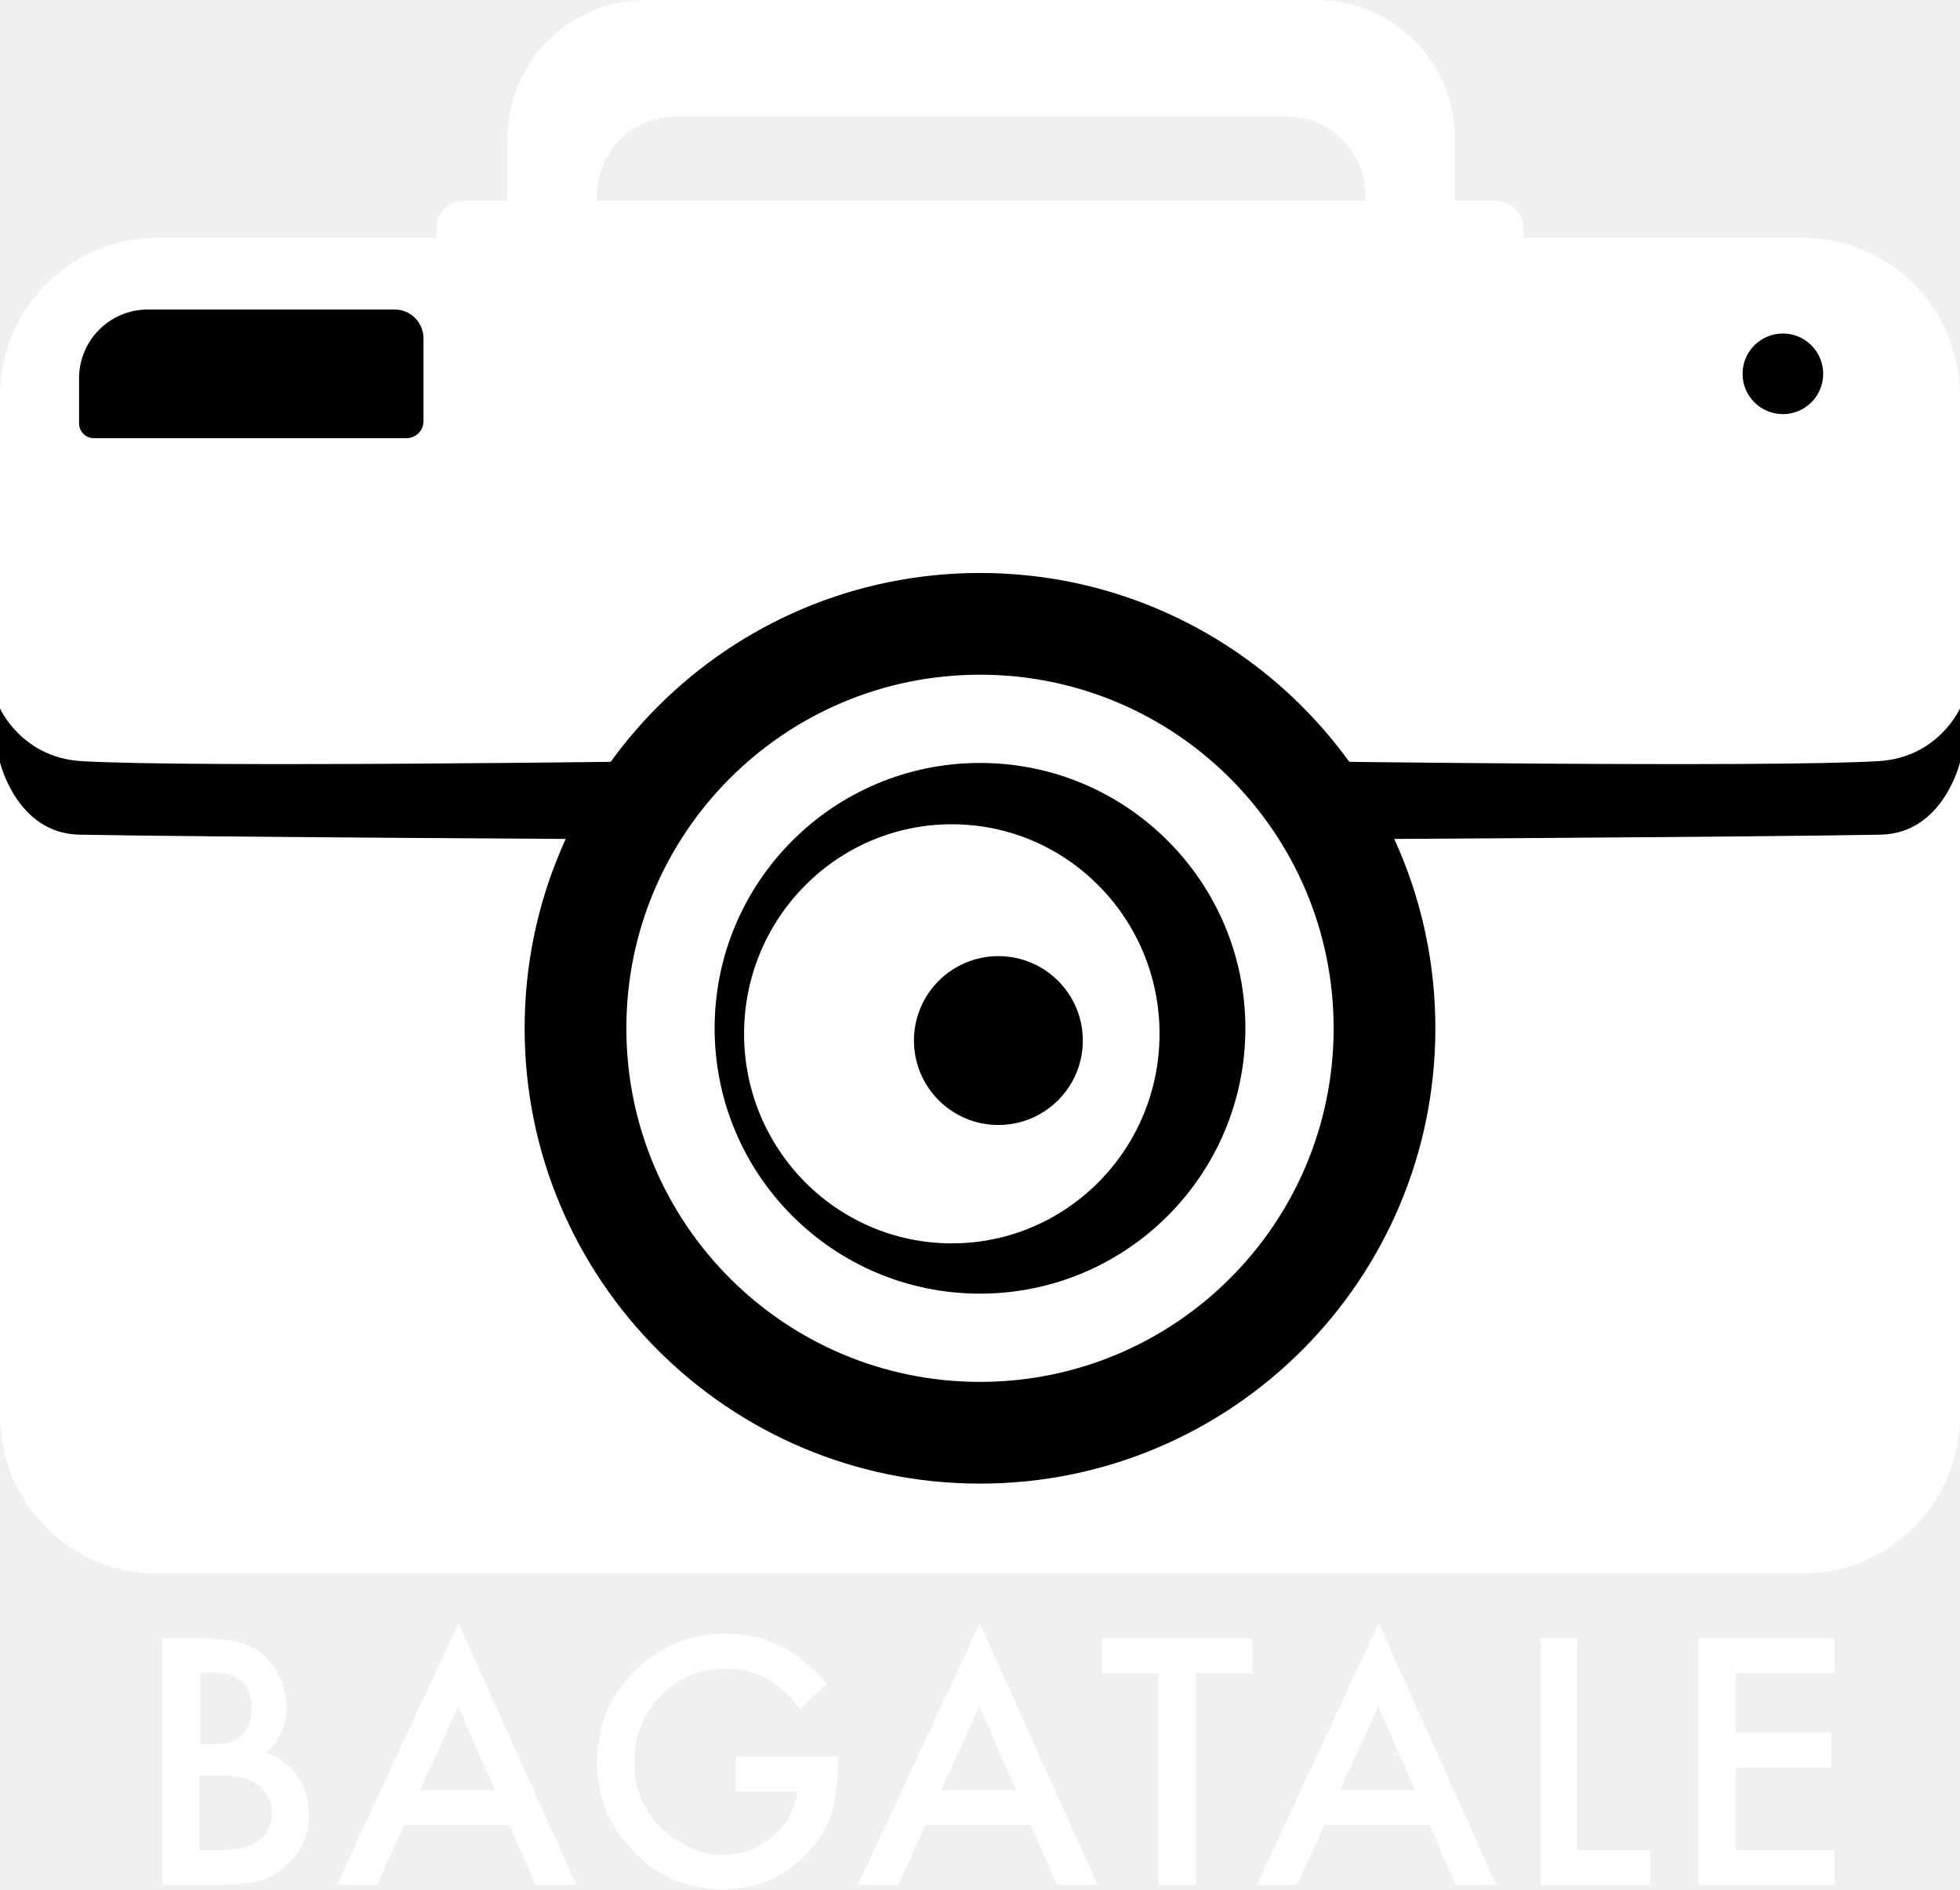
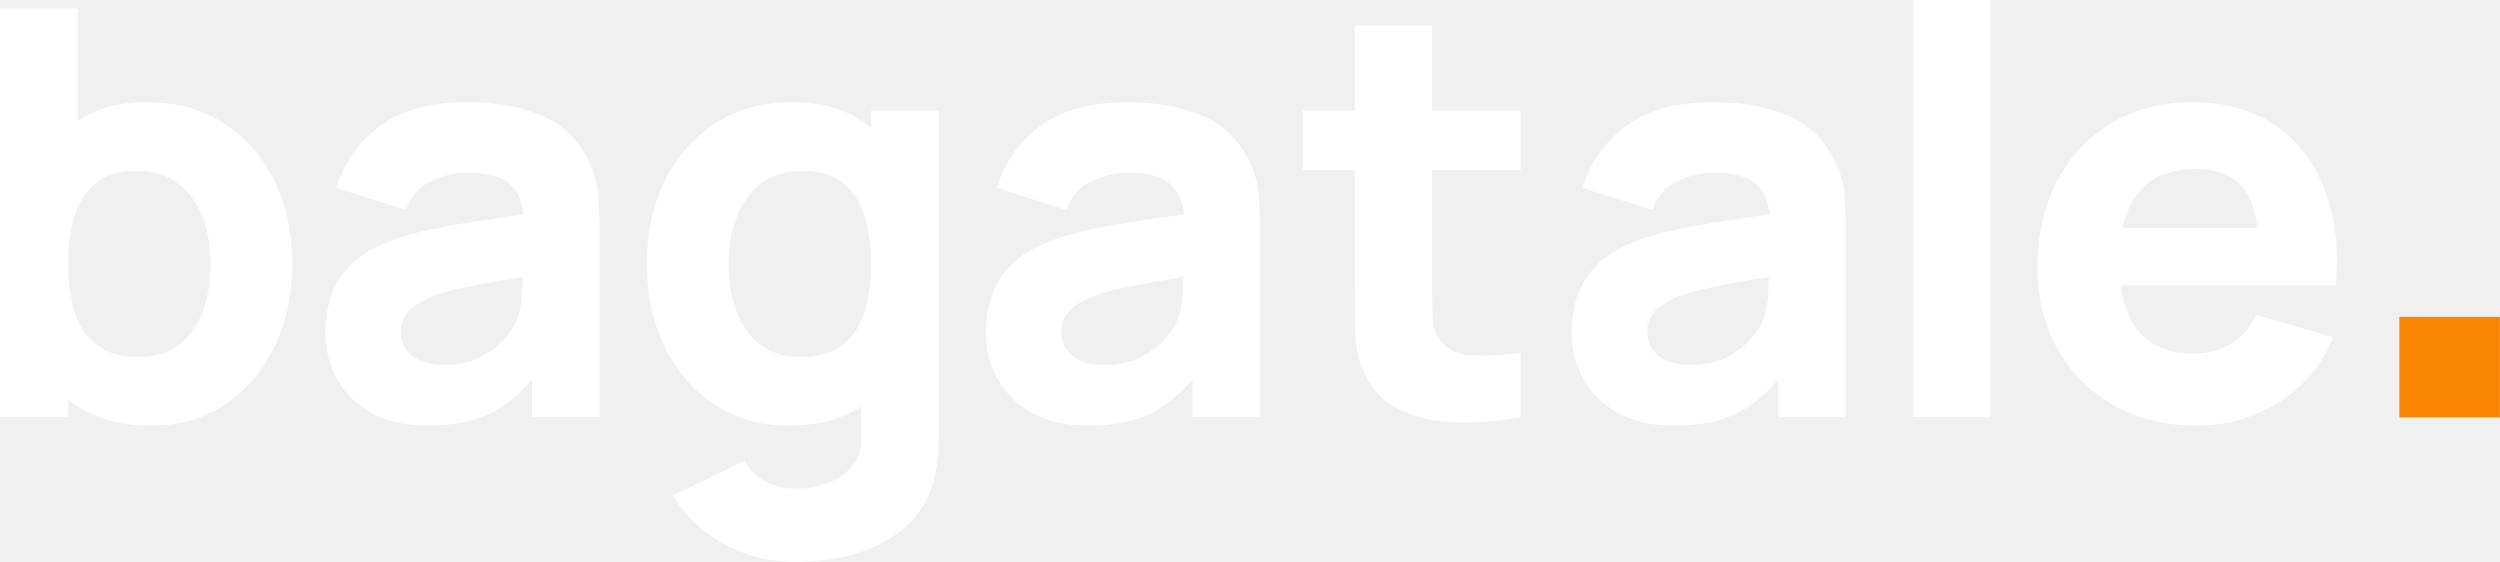
- <svg xmlns="http://www.w3.org/2000/svg" width="100%" height="100%" viewBox="0 0 1599 1542" style="fill-rule:evenodd;clip-rule:evenodd;stroke-linejoin:round;stroke-miterlimit:2;">
-   <path d="M1599,322.718l0,832.564c0,71.041 -57.677,128.718 -128.718,128.718l-1341.564,0c-71.041,0 -128.718,-57.677 -128.718,-128.718l0,-832.564c0,-71.041 57.677,-128.718 128.718,-128.718l1341.564,0c71.041,0 128.718,57.677 128.718,128.718Z" style="fill:#fff;" />
-   <path d="M487,282.718c-42.647,-16.153 -73,-57.398 -73,-105.676l0,-64.085c0,-62.343 50.615,-112.958 112.958,-112.958l547.085,0c62.343,0 112.958,50.615 112.958,112.958l0,64.085c0,48.278 -30.353,89.523 -73,105.676l0,-123.17c0,-35.625 -28.923,-64.548 -64.548,-64.548l-497.905,0c-35.625,0 -64.548,28.923 -64.548,64.548l0,123.17Z" style="fill:#fff;" />
-   <circle cx="799.5" cy="839" r="371.5" />
-   <circle cx="799.5" cy="839" r="288.5" style="fill:#fff;" />
-   <circle cx="799.5" cy="839" r="216.5" />
-   <ellipse cx="776.5" cy="843.5" rx="169.469" ry="170.969" style="fill:#fff;" />
-   <circle cx="814.5" cy="849" r="68.886" />
-   <circle cx="1454.5" cy="305" r="32.886" />
-   <path d="M1599,578l0,44c0,0 -13.655,57.93 -64.52,59c-88.785,1.868 -480.48,4 -480.48,4l0,-64c0,0 387.81,5.501 478.759,-0c48.532,-2.936 66.241,-43 66.241,-43Z" />
-   <path d="M0,578l0,44c0,0 13.655,57.93 64.52,59c88.785,1.868 480.48,4 480.48,4l0,-64c0,0 -387.81,5.501 -478.759,-0c-48.532,-2.936 -66.241,-43 -66.241,-43Z" />
-   <path d="M64.5,308.658c0,-14.894 5.917,-29.178 16.448,-39.709c10.532,-10.532 24.816,-16.448 39.709,-16.448l201.22,0c13.046,0 23.622,10.576 23.622,23.622l-0,67.507c0,7.661 -6.21,13.871 -13.871,13.871l-255.094,0c-3.192,-0 -6.253,-1.268 -8.51,-3.525c-2.257,-2.257 -3.525,-5.318 -3.525,-8.51l0,-36.808Z" />
-   <g transform="matrix(1,0,0,1,-806.5,714)">
-     <g transform="matrix(266.6667,0,0,266.6667,915,823.9219)">
-       <path d="M0.09,-0l0,-0.754l0.113,0c0.05,0 0.091,0.004 0.121,0.012c0.03,0.008 0.056,0.021 0.077,0.04c0.021,0.019 0.038,0.043 0.05,0.072c0.013,0.029 0.019,0.058 0.019,0.088c0,0.054 -0.021,0.1 -0.062,0.137c0.04,0.014 0.072,0.038 0.095,0.072c0.023,0.034 0.035,0.073 0.035,0.118c0,0.059 -0.021,0.109 -0.062,0.149c-0.025,0.025 -0.053,0.042 -0.084,0.052c-0.034,0.009 -0.077,0.014 -0.128,0.014l-0.172,-0Zm0.114,-0.43l0.036,0c0.042,0 0.073,-0.009 0.093,-0.028c0.02,-0.019 0.03,-0.046 0.03,-0.083c0,-0.035 -0.01,-0.062 -0.03,-0.081c-0.02,-0.018 -0.049,-0.028 -0.088,-0.028l-0.04,0l0,0.219Zm0,0.323l0.07,0c0.051,0 0.089,-0.01 0.113,-0.03c0.025,-0.022 0.038,-0.049 0.038,-0.083c0,-0.033 -0.012,-0.06 -0.037,-0.082c-0.024,-0.022 -0.066,-0.033 -0.127,-0.033l-0.058,0l0,0.228Z" style="fill:#fff;fill-rule:nonzero;" />
-     </g>
-     <g transform="matrix(266.6667,0,0,266.6667,1080.354,823.9219)">
-       <path d="M0.533,-0.183l-0.323,0l-0.084,0.183l-0.123,-0l0.373,-0.801l0.36,0.801l-0.125,-0l-0.079,-0.183Zm-0.046,-0.107l-0.112,-0.256l-0.117,0.256l0.229,0Z" style="fill:#fff;fill-rule:nonzero;" />
-     </g>
-     <g transform="matrix(266.6667,0,0,266.6667,1279.432,823.9219)">
-       <path d="M0.478,-0.393l0.312,0l0,0.025c0,0.057 -0.007,0.107 -0.02,0.15c-0.013,0.04 -0.035,0.078 -0.066,0.113c-0.07,0.079 -0.159,0.118 -0.267,0.118c-0.105,0 -0.196,-0.038 -0.271,-0.114c-0.075,-0.076 -0.113,-0.168 -0.113,-0.275c0,-0.109 0.038,-0.202 0.115,-0.278c0.076,-0.076 0.17,-0.115 0.279,-0.115c0.059,0 0.114,0.012 0.165,0.036c0.049,0.024 0.097,0.063 0.144,0.117l-0.081,0.078c-0.062,-0.082 -0.137,-0.124 -0.226,-0.124c-0.08,0 -0.147,0.028 -0.201,0.083c-0.054,0.054 -0.081,0.122 -0.081,0.203c0,0.084 0.03,0.153 0.09,0.208c0.056,0.05 0.117,0.076 0.183,0.076c0.056,0 0.106,-0.019 0.151,-0.057c0.045,-0.038 0.069,-0.084 0.075,-0.137l-0.188,0l0,-0.107Z" style="fill:#fff;fill-rule:nonzero;" />
-     </g>
-     <g transform="matrix(266.6667,0,0,266.6667,1505.594,823.9219)">
-       <path d="M0.533,-0.183l-0.323,0l-0.084,0.183l-0.123,-0l0.373,-0.801l0.36,0.801l-0.125,-0l-0.079,-0.183Zm-0.046,-0.107l-0.112,-0.256l-0.117,0.256l0.229,0Z" style="fill:#fff;fill-rule:nonzero;" />
-     </g>
-     <g transform="matrix(266.6667,0,0,266.6667,1702.589,823.9219)">
-       <path d="M0.298,-0.647l0,0.647l-0.114,-0l0,-0.647l-0.173,0l0,-0.107l0.46,0l0,0.107l-0.173,0Z" style="fill:#fff;fill-rule:nonzero;" />
-     </g>
-     <g transform="matrix(266.6667,0,0,266.6667,1830.964,823.9219)">
-       <path d="M0.533,-0.183l-0.323,0l-0.084,0.183l-0.123,-0l0.373,-0.801l0.36,0.801l-0.125,-0l-0.079,-0.183Zm-0.046,-0.107l-0.112,-0.256l-0.117,0.256l0.229,0Z" style="fill:#fff;fill-rule:nonzero;" />
-     </g>
-     <g transform="matrix(266.6667,0,0,266.6667,2039.156,823.9219)">
-       <path d="M0.204,-0.754l0,0.647l0.222,0l0,0.107l-0.335,-0l0,-0.754l0.114,0Z" style="fill:#fff;fill-rule:nonzero;" />
-     </g>
-     <g transform="matrix(266.6667,0,0,266.6667,2168.052,823.9219)">
-       <path d="M0.506,-0.647l-0.302,0l0,0.181l0.293,0l0,0.107l-0.293,0l0,0.252l0.302,0l0,0.107l-0.416,-0l0,-0.754l0.416,0l0,0.107Z" style="fill:#fff;fill-rule:nonzero;" />
-     </g>
+ <svg xmlns="http://www.w3.org/2000/svg" width="100%" height="100%" viewBox="0 0 2643 594" style="fill-rule:evenodd;clip-rule:evenodd;stroke-linejoin:round;stroke-miterlimit:2;">
+   <g>
+     <path d="M159.6,450c-32.2,0 -59.1,-7.5 -80.7,-22.5c-21.6,-15 -37.85,-35.4 -48.75,-61.2c-10.9,-25.8 -16.35,-54.9 -16.35,-87.3c0,-32.4 5.4,-61.5 16.2,-87.3c10.8,-25.8 26.7,-46.2 47.7,-61.2c21,-15 46.9,-22.5 77.7,-22.5c31,0 58,7.4 81,22.2c23,14.8 40.85,35.05 53.55,60.75c12.7,25.7 19.05,55.05 19.05,88.05c0,32.4 -6.25,61.5 -18.75,87.3c-12.5,25.8 -29.95,46.2 -52.35,61.2c-22.4,15 -48.5,22.5 -78.3,22.5Zm-159.6,-9l0,-432l82.2,0l0,210l-10.2,0l0,222l-72,0Zm146.4,-63.6c17.6,0 32,-4.4 43.2,-13.2c11.2,-8.8 19.5,-20.65 24.9,-35.55c5.4,-14.9 8.1,-31.45 8.1,-49.65c0,-18 -2.8,-34.45 -8.4,-49.35c-5.6,-14.9 -14.25,-26.8 -25.95,-35.7c-11.7,-8.9 -26.65,-13.35 -44.85,-13.35c-17,0 -30.75,4.1 -41.25,12.3c-10.5,8.2 -18.15,19.7 -22.95,34.5c-4.8,14.8 -7.2,32 -7.2,51.6c0,19.6 2.4,36.8 7.2,51.6c4.8,14.8 12.65,26.3 23.55,34.5c10.9,8.2 25.45,12.3 43.65,12.3Z" style="fill:#fff;fill-rule:nonzero;" />
+     <path d="M452.041,450c-23.2,0 -42.85,-4.45 -58.95,-13.35c-16.1,-8.9 -28.3,-20.8 -36.6,-35.7c-8.3,-14.9 -12.45,-31.35 -12.45,-49.35c0,-15 2.3,-28.7 6.9,-41.1c4.6,-12.4 12.05,-23.35 22.35,-32.85c10.3,-9.5 24.15,-17.45 41.55,-23.85c12,-4.4 26.3,-8.3 42.9,-11.7c16.6,-3.4 35.4,-6.65 56.4,-9.75c21,-3.1 44.1,-6.55 69.3,-10.35l-29.4,16.2c0,-19.2 -4.6,-33.3 -13.8,-42.3c-9.2,-9 -24.6,-13.5 -46.2,-13.5c-12,0 -24.5,2.9 -37.5,8.7c-13,5.8 -22.1,16.1 -27.3,30.9l-73.8,-23.4c8.2,-26.8 23.6,-48.6 46.2,-65.4c22.6,-16.8 53.4,-25.2 92.4,-25.2c28.6,0 54,4.4 76.2,13.2c22.2,8.8 39,24 50.4,45.6c6.4,12 10.2,24 11.4,36c1.2,12 1.8,25.4 1.8,40.2l0,198l-71.4,0l0,-66.6l10.2,13.8c-15.8,21.8 -32.85,37.55 -51.15,47.25c-18.3,9.7 -41.45,14.55 -69.45,14.55Zm17.4,-64.2c15,0 27.65,-2.65 37.95,-7.95c10.3,-5.3 18.5,-11.35 24.6,-18.15c6.1,-6.8 10.25,-12.5 12.45,-17.1c4.2,-8.8 6.65,-19.05 7.35,-30.75c0.7,-11.7 1.05,-21.45 1.05,-29.25l24,6c-24.2,4 -43.8,7.35 -58.8,10.05c-15,2.7 -27.1,5.15 -36.3,7.35c-9.2,2.2 -17.3,4.6 -24.3,7.2c-8,3.2 -14.45,6.65 -19.35,10.35c-4.9,3.7 -8.5,7.75 -10.8,12.15c-2.3,4.4 -3.45,9.3 -3.45,14.7c0,7.4 1.85,13.75 5.55,19.05c3.7,5.3 8.95,9.35 15.75,12.15c6.8,2.8 14.9,4.2 24.3,4.2Z" style="fill:#fff;fill-rule:nonzero;" />
+     <path d="M840.482,594c-18.4,0 -35.9,-2.95 -52.5,-8.85c-16.6,-5.9 -31.45,-14.1 -44.55,-24.6c-13.1,-10.5 -23.75,-22.75 -31.95,-36.75l75.6,-36.6c5.2,9.6 12.65,16.9 22.35,21.9c9.7,5 20.25,7.5 31.65,7.5c12.2,0 23.7,-2.05 34.5,-6.15c10.8,-4.1 19.45,-10.2 25.95,-18.3c6.5,-8.1 9.55,-18.15 9.15,-30.15l0,-94.2l10.2,0l0,-250.8l71.4,0l0,346.2c0,8 -0.35,15.55 -1.05,22.65c-0.7,7.1 -1.95,14.15 -3.75,21.15c-5.2,19.8 -14.85,36.1 -28.95,48.9c-14.1,12.8 -31.35,22.35 -51.75,28.65c-20.4,6.3 -42.5,9.45 -66.3,9.45Zm-7.2,-144c-29.8,0 -55.9,-7.5 -78.3,-22.5c-22.4,-15 -39.85,-35.4 -52.35,-61.2c-12.5,-25.8 -18.75,-54.9 -18.75,-87.3c0,-33 6.35,-62.35 19.05,-88.05c12.7,-25.7 30.55,-45.95 53.55,-60.75c23,-14.8 50,-22.2 81,-22.2c30.8,0 56.7,7.5 77.7,22.5c21,15 36.9,35.4 47.7,61.2c10.8,25.8 16.2,54.9 16.2,87.3c0,32.4 -5.45,61.5 -16.35,87.3c-10.9,25.8 -27.15,46.2 -48.75,61.2c-21.6,15 -48.5,22.5 -80.7,22.5Zm13.2,-72.6c18.2,0 32.75,-4.1 43.65,-12.3c10.9,-8.2 18.75,-19.7 23.55,-34.5c4.8,-14.8 7.2,-32 7.2,-51.6c0,-19.6 -2.4,-36.8 -7.2,-51.6c-4.8,-14.8 -12.45,-26.3 -22.95,-34.5c-10.5,-8.2 -24.25,-12.3 -41.25,-12.3c-18.2,0 -33.15,4.45 -44.85,13.35c-11.7,8.9 -20.35,20.8 -25.95,35.7c-5.6,14.9 -8.4,31.35 -8.4,49.35c0,18.2 2.7,34.75 8.1,49.65c5.4,14.9 13.7,26.75 24.9,35.55c11.2,8.8 25.6,13.2 43.2,13.2Z" style="fill:#fff;fill-rule:nonzero;" />
+     <path d="M1150.323,450c-23.2,0 -42.85,-4.45 -58.95,-13.35c-16.1,-8.9 -28.3,-20.8 -36.6,-35.7c-8.3,-14.9 -12.45,-31.35 -12.45,-49.35c0,-15 2.3,-28.7 6.9,-41.1c4.6,-12.4 12.05,-23.35 22.35,-32.85c10.3,-9.5 24.15,-17.45 41.55,-23.85c12,-4.4 26.3,-8.3 42.9,-11.7c16.6,-3.4 35.4,-6.65 56.4,-9.75c21,-3.1 44.1,-6.55 69.3,-10.35l-29.4,16.2c0,-19.2 -4.6,-33.3 -13.8,-42.3c-9.2,-9 -24.6,-13.5 -46.2,-13.5c-12,0 -24.5,2.9 -37.5,8.7c-13,5.8 -22.1,16.1 -27.3,30.9l-73.8,-23.4c8.2,-26.8 23.6,-48.6 46.2,-65.4c22.6,-16.8 53.4,-25.2 92.4,-25.2c28.6,0 54,4.4 76.2,13.2c22.2,8.8 39,24 50.4,45.6c6.4,12 10.2,24 11.4,36c1.2,12 1.8,25.4 1.8,40.2l0,198l-71.4,0l0,-66.6l10.2,13.8c-15.8,21.8 -32.85,37.55 -51.15,47.25c-18.3,9.7 -41.45,14.55 -69.45,14.55Zm17.4,-64.2c15,0 27.65,-2.65 37.95,-7.95c10.3,-5.3 18.5,-11.35 24.6,-18.15c6.1,-6.8 10.25,-12.5 12.45,-17.1c4.2,-8.8 6.65,-19.05 7.35,-30.75c0.7,-11.7 1.05,-21.45 1.05,-29.25l24,6c-24.2,4 -43.8,7.35 -58.8,10.05c-15,2.7 -27.1,5.15 -36.3,7.35c-9.2,2.2 -17.3,4.6 -24.3,7.2c-8,3.2 -14.45,6.65 -19.35,10.35c-4.9,3.7 -8.5,7.75 -10.8,12.15c-2.3,4.4 -3.45,9.3 -3.45,14.7c0,7.4 1.85,13.75 5.55,19.05c3.7,5.3 8.95,9.35 15.75,12.15c6.8,2.8 14.9,4.2 24.3,4.2Z" style="fill:#fff;fill-rule:nonzero;" />
+     <path d="M1607.564,441c-22.4,4.2 -44.35,6.05 -65.85,5.55c-21.5,-0.5 -40.7,-4.3 -57.6,-11.4c-16.9,-7.1 -29.75,-18.55 -38.55,-34.35c-8,-14.8 -12.2,-29.85 -12.6,-45.15c-0.4,-15.3 -0.6,-32.65 -0.6,-52.05l0,-276.6l81.6,0l0,271.8c0,12.6 0.15,23.95 0.45,34.05c0.3,10.1 2.35,18.15 6.15,24.15c7.2,11.4 18.7,17.6 34.5,18.6c15.8,1 33.3,0.2 52.5,-2.4l0,67.8Zm-230.4,-261l0,-63l230.4,0l0,63l-230.4,0Z" style="fill:#fff;fill-rule:nonzero;" />
+     <path d="M1769.605,450c-23.2,0 -42.85,-4.45 -58.95,-13.35c-16.1,-8.9 -28.3,-20.8 -36.6,-35.7c-8.3,-14.9 -12.45,-31.35 -12.45,-49.35c0,-15 2.3,-28.7 6.9,-41.1c4.6,-12.4 12.05,-23.35 22.35,-32.85c10.3,-9.5 24.15,-17.45 41.55,-23.85c12,-4.4 26.3,-8.3 42.9,-11.7c16.6,-3.4 35.4,-6.65 56.4,-9.75c21,-3.1 44.1,-6.55 69.3,-10.35l-29.4,16.2c0,-19.2 -4.6,-33.3 -13.8,-42.3c-9.2,-9 -24.6,-13.5 -46.2,-13.5c-12,0 -24.5,2.9 -37.5,8.7c-13,5.8 -22.1,16.1 -27.3,30.9l-73.8,-23.4c8.2,-26.8 23.6,-48.6 46.2,-65.4c22.6,-16.8 53.4,-25.2 92.4,-25.2c28.6,0 54,4.4 76.2,13.2c22.2,8.8 39,24 50.4,45.6c6.4,12 10.2,24 11.4,36c1.2,12 1.8,25.4 1.8,40.2l0,198l-71.4,0l0,-66.6l10.2,13.8c-15.8,21.8 -32.85,37.55 -51.15,47.25c-18.3,9.7 -41.45,14.55 -69.45,14.55Zm17.4,-64.2c15,0 27.65,-2.65 37.95,-7.95c10.3,-5.3 18.5,-11.35 24.6,-18.15c6.1,-6.8 10.25,-12.5 12.45,-17.1c4.2,-8.8 6.65,-19.05 7.35,-30.75c0.7,-11.7 1.05,-21.45 1.05,-29.25l24,6c-24.2,4 -43.8,7.35 -58.8,10.05c-15,2.7 -27.1,5.15 -36.3,7.35c-9.2,2.2 -17.3,4.6 -24.3,7.2c-8,3.2 -14.45,6.65 -19.35,10.35c-4.9,3.7 -8.5,7.75 -10.8,12.15c-2.3,4.4 -3.45,9.3 -3.45,14.7c0,7.4 1.85,13.75 5.55,19.05c3.7,5.3 8.95,9.35 15.75,12.15c6.8,2.8 14.9,4.2 24.3,4.2Z" style="fill:#fff;fill-rule:nonzero;" />
+     <rect x="2022.446" y="-0" width="81.6" height="441" style="fill:#fff;fill-rule:nonzero;" />
+     <path d="M2322.687,450c-33.2,0 -62.45,-7.15 -87.75,-21.45c-25.3,-14.3 -45.1,-34 -59.4,-59.1c-14.3,-25.1 -21.45,-53.85 -21.45,-86.25c0,-35.4 7,-66.2 21,-92.4c14,-26.2 33.3,-46.55 57.9,-61.05c24.6,-14.5 52.9,-21.75 84.9,-21.75c34,0 62.9,8 86.7,24c23.8,16 41.4,38.5 52.8,67.5c11.4,29 15.4,63.1 12,102.3l-80.7,0l0,-30c0,-33 -5.25,-56.75 -15.75,-71.25c-10.5,-14.5 -27.65,-21.75 -51.45,-21.75c-27.8,0 -48.25,8.45 -61.35,25.35c-13.1,16.9 -19.65,41.85 -19.65,74.85c0,30.2 6.55,53.55 19.65,70.05c13.1,16.5 32.35,24.75 57.75,24.75c16,0 29.7,-3.5 41.1,-10.5c11.4,-7 20.1,-17.1 26.1,-30.3l81.6,23.4c-12.2,29.6 -31.45,52.6 -57.75,69c-26.3,16.4 -55.05,24.6 -86.25,24.6Zm-107.4,-148.2l0,-60.6l214.8,0l0,60.6l-214.8,0Z" style="fill:#fff;fill-rule:nonzero;" />
+     <rect x="2536.6" y="335" width="106.299" height="106.299" style="fill:#fa8403;" />
  </g>
-   <path d="M1243,186l0,44c0,12.142 -9.858,22 -22,22l-843,0c-12.142,0 -22,-9.858 -22,-22l0,-44c0,-12.142 9.858,-22 22,-22l843,0c12.142,0 22,9.858 22,22Z" style="fill:#fff;" />
</svg>
